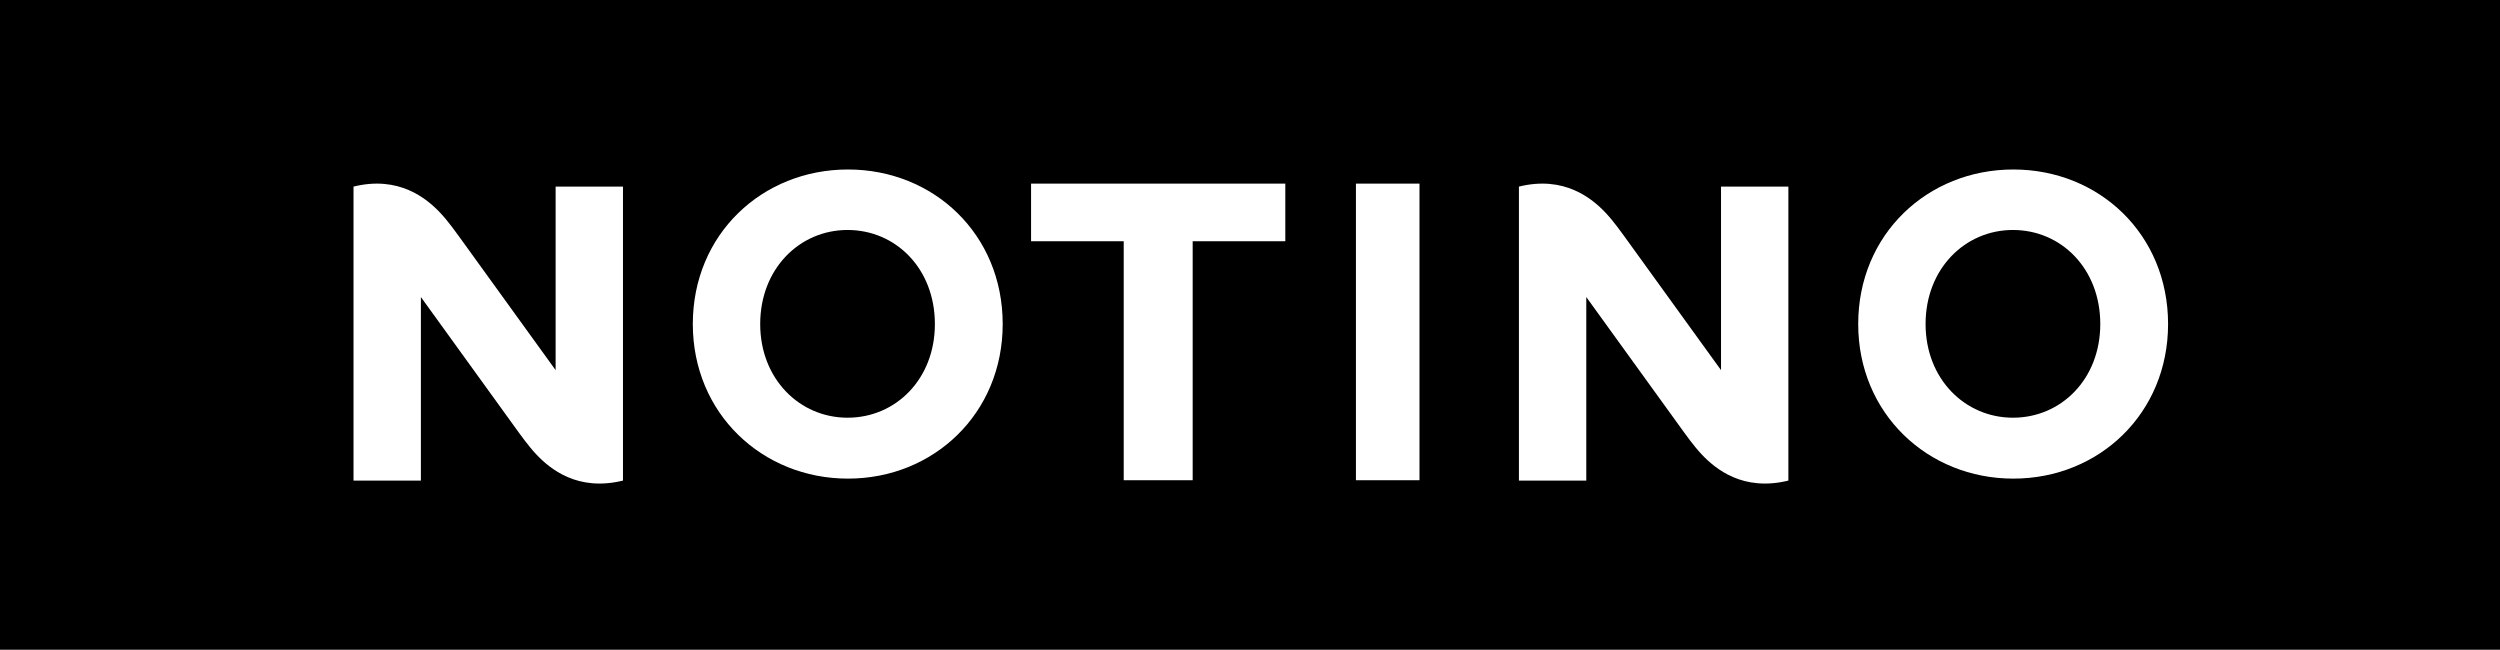
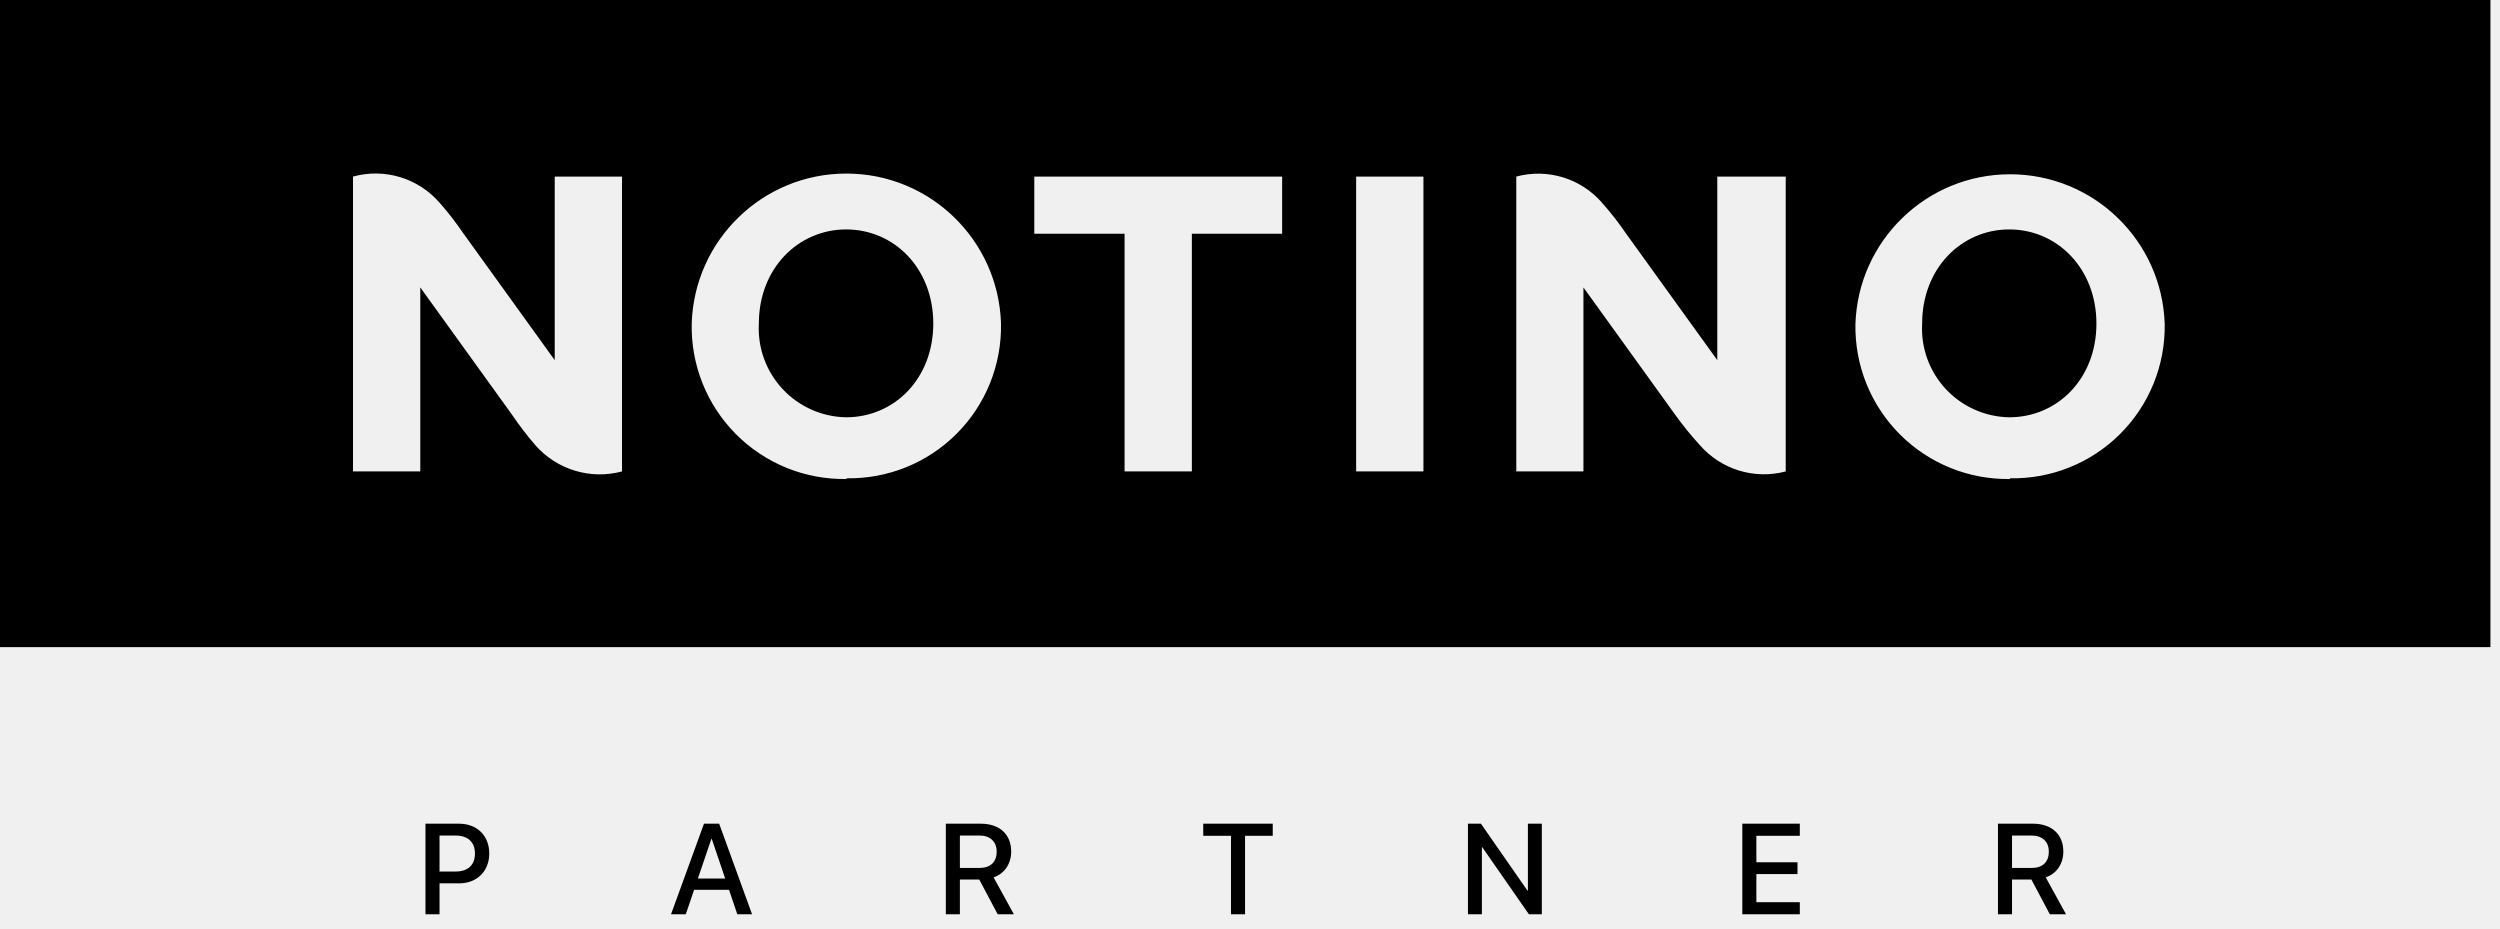
- <svg xmlns="http://www.w3.org/2000/svg" width="177" height="46" viewBox="0 0 177 46" fill="none">
-   <path fill-rule="evenodd" clip-rule="evenodd" d="M0 46H177V0H0V46Z" fill="black" />
-   <path fill-rule="evenodd" clip-rule="evenodd" d="M91 17.08H84.441V34H79.559V17.08H73V13H91V17.08Z" fill="white" />
-   <path fill-rule="evenodd" clip-rule="evenodd" d="M96 34H100.5V13H96V34Z" fill="white" />
-   <path fill-rule="evenodd" clip-rule="evenodd" d="M136.331 22.943C136.331 26.838 139.129 29.574 142.516 29.574C145.931 29.574 148.7 26.838 148.7 22.943C148.7 19.018 145.931 16.282 142.516 16.282C139.129 16.282 136.331 19.018 136.331 22.943ZM153.5 22.943C153.5 29.276 148.611 33.886 142.545 33.886C136.478 33.886 131.561 29.276 131.561 22.943C131.561 16.579 136.478 12 142.545 12C148.611 12 153.5 16.579 153.5 22.943Z" fill="white" />
-   <path fill-rule="evenodd" clip-rule="evenodd" d="M53.822 22.943C53.822 26.838 56.619 29.574 60.006 29.574C63.422 29.574 66.19 26.838 66.19 22.943C66.19 19.018 63.422 16.282 60.006 16.282C56.619 16.282 53.822 19.018 53.822 22.943ZM70.991 22.943C70.991 29.276 66.103 33.886 60.036 33.886C53.969 33.886 49.051 29.276 49.051 22.943C49.051 16.579 53.969 12 60.036 12C66.103 12 70.991 16.579 70.991 22.943Z" fill="white" />
-   <path fill-rule="evenodd" clip-rule="evenodd" d="M39.338 13.211V26.205C39.338 26.205 34.749 19.849 32.854 17.232C32.257 16.409 31.742 15.673 31.165 15.063C30.204 14.045 28.235 12.418 25.029 13.211V34.025H29.799V21.031C29.799 21.031 34.388 27.388 36.283 30.004C36.879 30.827 37.395 31.562 37.972 32.173C38.933 33.191 40.888 34.819 44.107 34.025V13.211H39.338Z" fill="white" />
-   <path fill-rule="evenodd" clip-rule="evenodd" d="M121.848 13.211V26.205C121.848 26.205 117.259 19.849 115.364 17.232C114.767 16.409 114.253 15.673 113.675 15.063C112.715 14.045 110.745 12.418 107.54 13.211V34.025H112.309V21.031C112.309 21.031 116.897 27.388 118.793 30.004C119.389 30.827 119.904 31.562 120.481 32.173C121.442 33.191 123.398 34.819 126.617 34.025V13.211H121.848Z" fill="white" />
+ <svg xmlns="http://www.w3.org/2000/svg" width="175" height="65" viewBox="0 0 175 65" fill="none">
+   <g clip-path="url(#clip0_9041_179342)">
+     <path d="M140.65 16.06C137.31 16.06 134.55 18.77 134.55 22.65C134.454 24.338 135.051 25.992 136.202 27.23C137.354 28.468 138.96 29.183 140.65 29.21C144.02 29.21 146.75 26.51 146.75 22.65C146.75 18.79 144 16.06 140.65 16.06Z" fill="black" />
+     <path d="M59.23 16.06C55.89 16.06 53.12 18.77 53.12 22.65C53.028 24.339 53.627 25.992 54.779 27.23C55.932 28.468 57.539 29.183 59.23 29.21C62.6 29.21 65.33 26.51 65.33 22.65C65.33 18.79 62.6 16.06 59.23 16.06Z" fill="black" />
+     <path d="M0 0V45.3H174.33V0H0ZM43.54 33C41.336 33.592 38.988 32.883 37.48 31.17C36.884 30.48 36.33 29.756 35.82 29L29.42 20.12V33H24.71V12.36C26.914 11.751 29.272 12.463 30.77 14.19C31.367 14.868 31.922 15.583 32.43 16.33L38.83 25.21V12.36H43.54V33ZM59.26 33.53C56.362 33.582 53.569 32.452 51.523 30.398C49.477 28.346 48.357 25.547 48.42 22.65C48.598 16.8 53.392 12.149 59.245 12.149C65.098 12.149 69.892 16.8 70.07 22.65C70.125 25.535 69.004 28.319 66.965 30.361C64.927 32.404 62.145 33.529 59.26 33.48V33.53ZM89.75 16.36H83.43V33H78.72V16.36H72.4V12.36H89.75V16.36ZM99.64 33H94.93V12.36H99.64V33ZM125 33C122.815 33.582 120.489 32.872 119 31.17C118.37 30.483 117.782 29.758 117.24 29L110.84 20.12V33H106.14V12.36C108.325 11.771 110.655 12.481 112.14 14.19C112.741 14.868 113.299 15.582 113.81 16.33L120.21 25.21V12.36H125V33ZM140.72 33.53C137.831 33.582 135.045 32.458 133.001 30.416C130.957 28.374 129.831 25.589 129.88 22.7C130.058 16.85 134.852 12.199 140.705 12.199C146.558 12.199 151.352 16.85 151.53 22.7C151.571 25.584 150.439 28.36 148.393 30.393C146.347 32.426 143.563 33.54 140.68 33.48L140.72 33.53Z" fill="black" />
+     <path d="M29.783 64H30.767V61.834H32.143C33.386 61.834 34.248 60.985 34.248 59.746V59.737C34.248 58.494 33.386 57.659 32.143 57.659H29.783V64ZM31.897 58.489C32.754 58.489 33.246 58.951 33.246 59.742V59.751C33.246 60.546 32.754 61.007 31.897 61.007H30.767V58.489H31.897ZM46.971 64H48.004L48.589 62.286H51.032L51.612 64H52.645L50.342 57.659H49.279L46.971 64ZM49.801 58.709H49.819L50.764 61.495H48.852L49.801 58.709ZM66.208 64H67.192V61.565H68.546L69.838 64H70.972L69.552 61.416C70.312 61.157 70.783 60.471 70.783 59.61V59.601C70.783 58.41 69.965 57.659 68.669 57.659H66.208V64ZM67.192 60.757V58.485H68.546C69.302 58.485 69.767 58.907 69.767 59.61V59.619C69.767 60.339 69.332 60.757 68.572 60.757H67.192ZM86.169 64H87.154V58.507H89.092V57.659H84.227V58.507H86.169V64ZM102.756 64H103.732V59.302H103.758L107.023 64H107.928V57.659H106.953V62.348H106.926L103.666 57.659H102.756V64ZM121.962 64H125.987V63.152H122.946V61.183H125.824V60.357H122.946V58.507H125.987V57.659H121.962V64ZM139.858 64H140.842V61.565H142.196L143.488 64H144.622L143.202 61.416C143.962 61.157 144.433 60.471 144.433 59.61V59.601C144.433 58.41 143.615 57.659 142.319 57.659H139.858V64ZM140.842 60.757V58.485H142.196C142.952 58.485 143.417 58.907 143.417 59.61V59.619C143.417 60.339 142.982 60.757 142.222 60.757H140.842Z" fill="black" />
+   </g>
+   <defs>
+     <clipPath id="clip0_9041_179342">
+       <rect width="175" height="65" fill="white" />
+     </clipPath>
+   </defs>
</svg>
